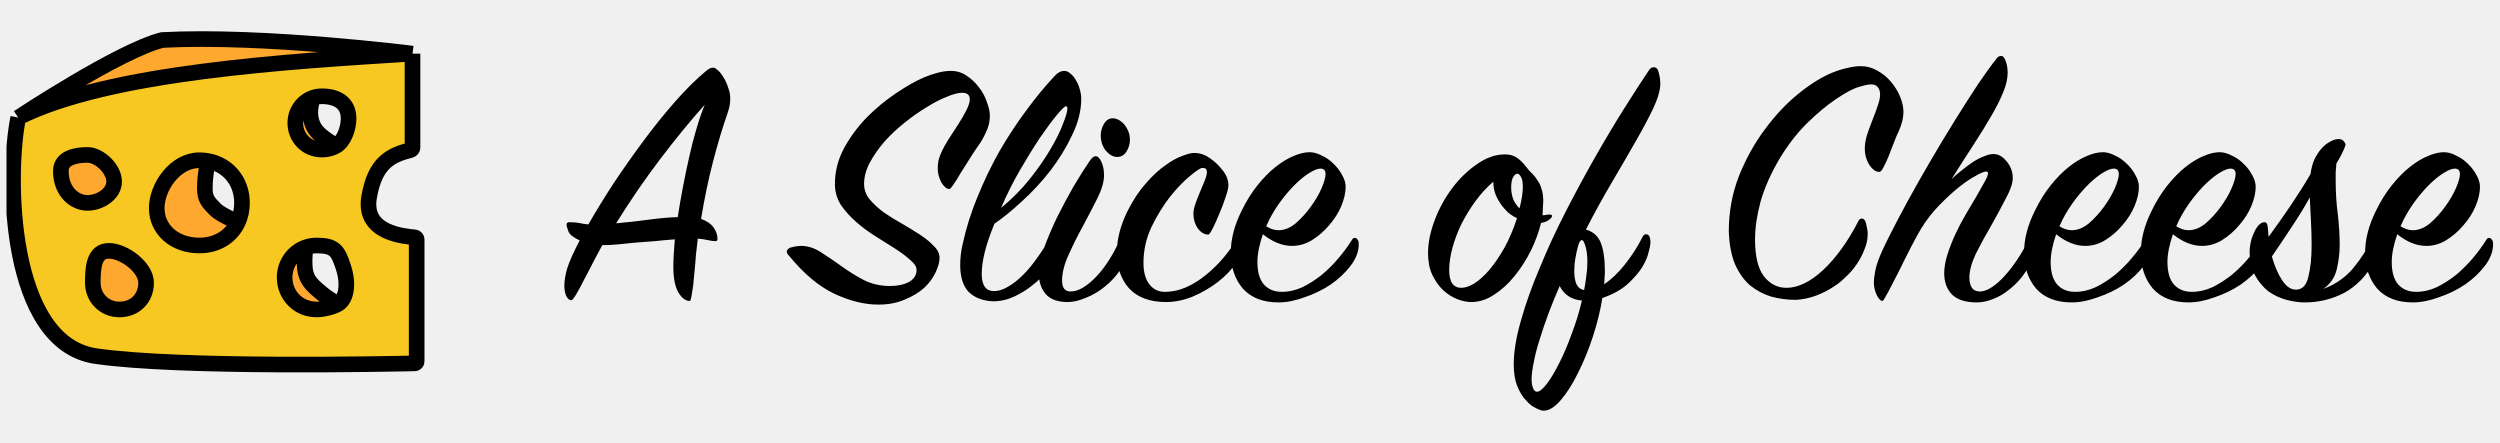
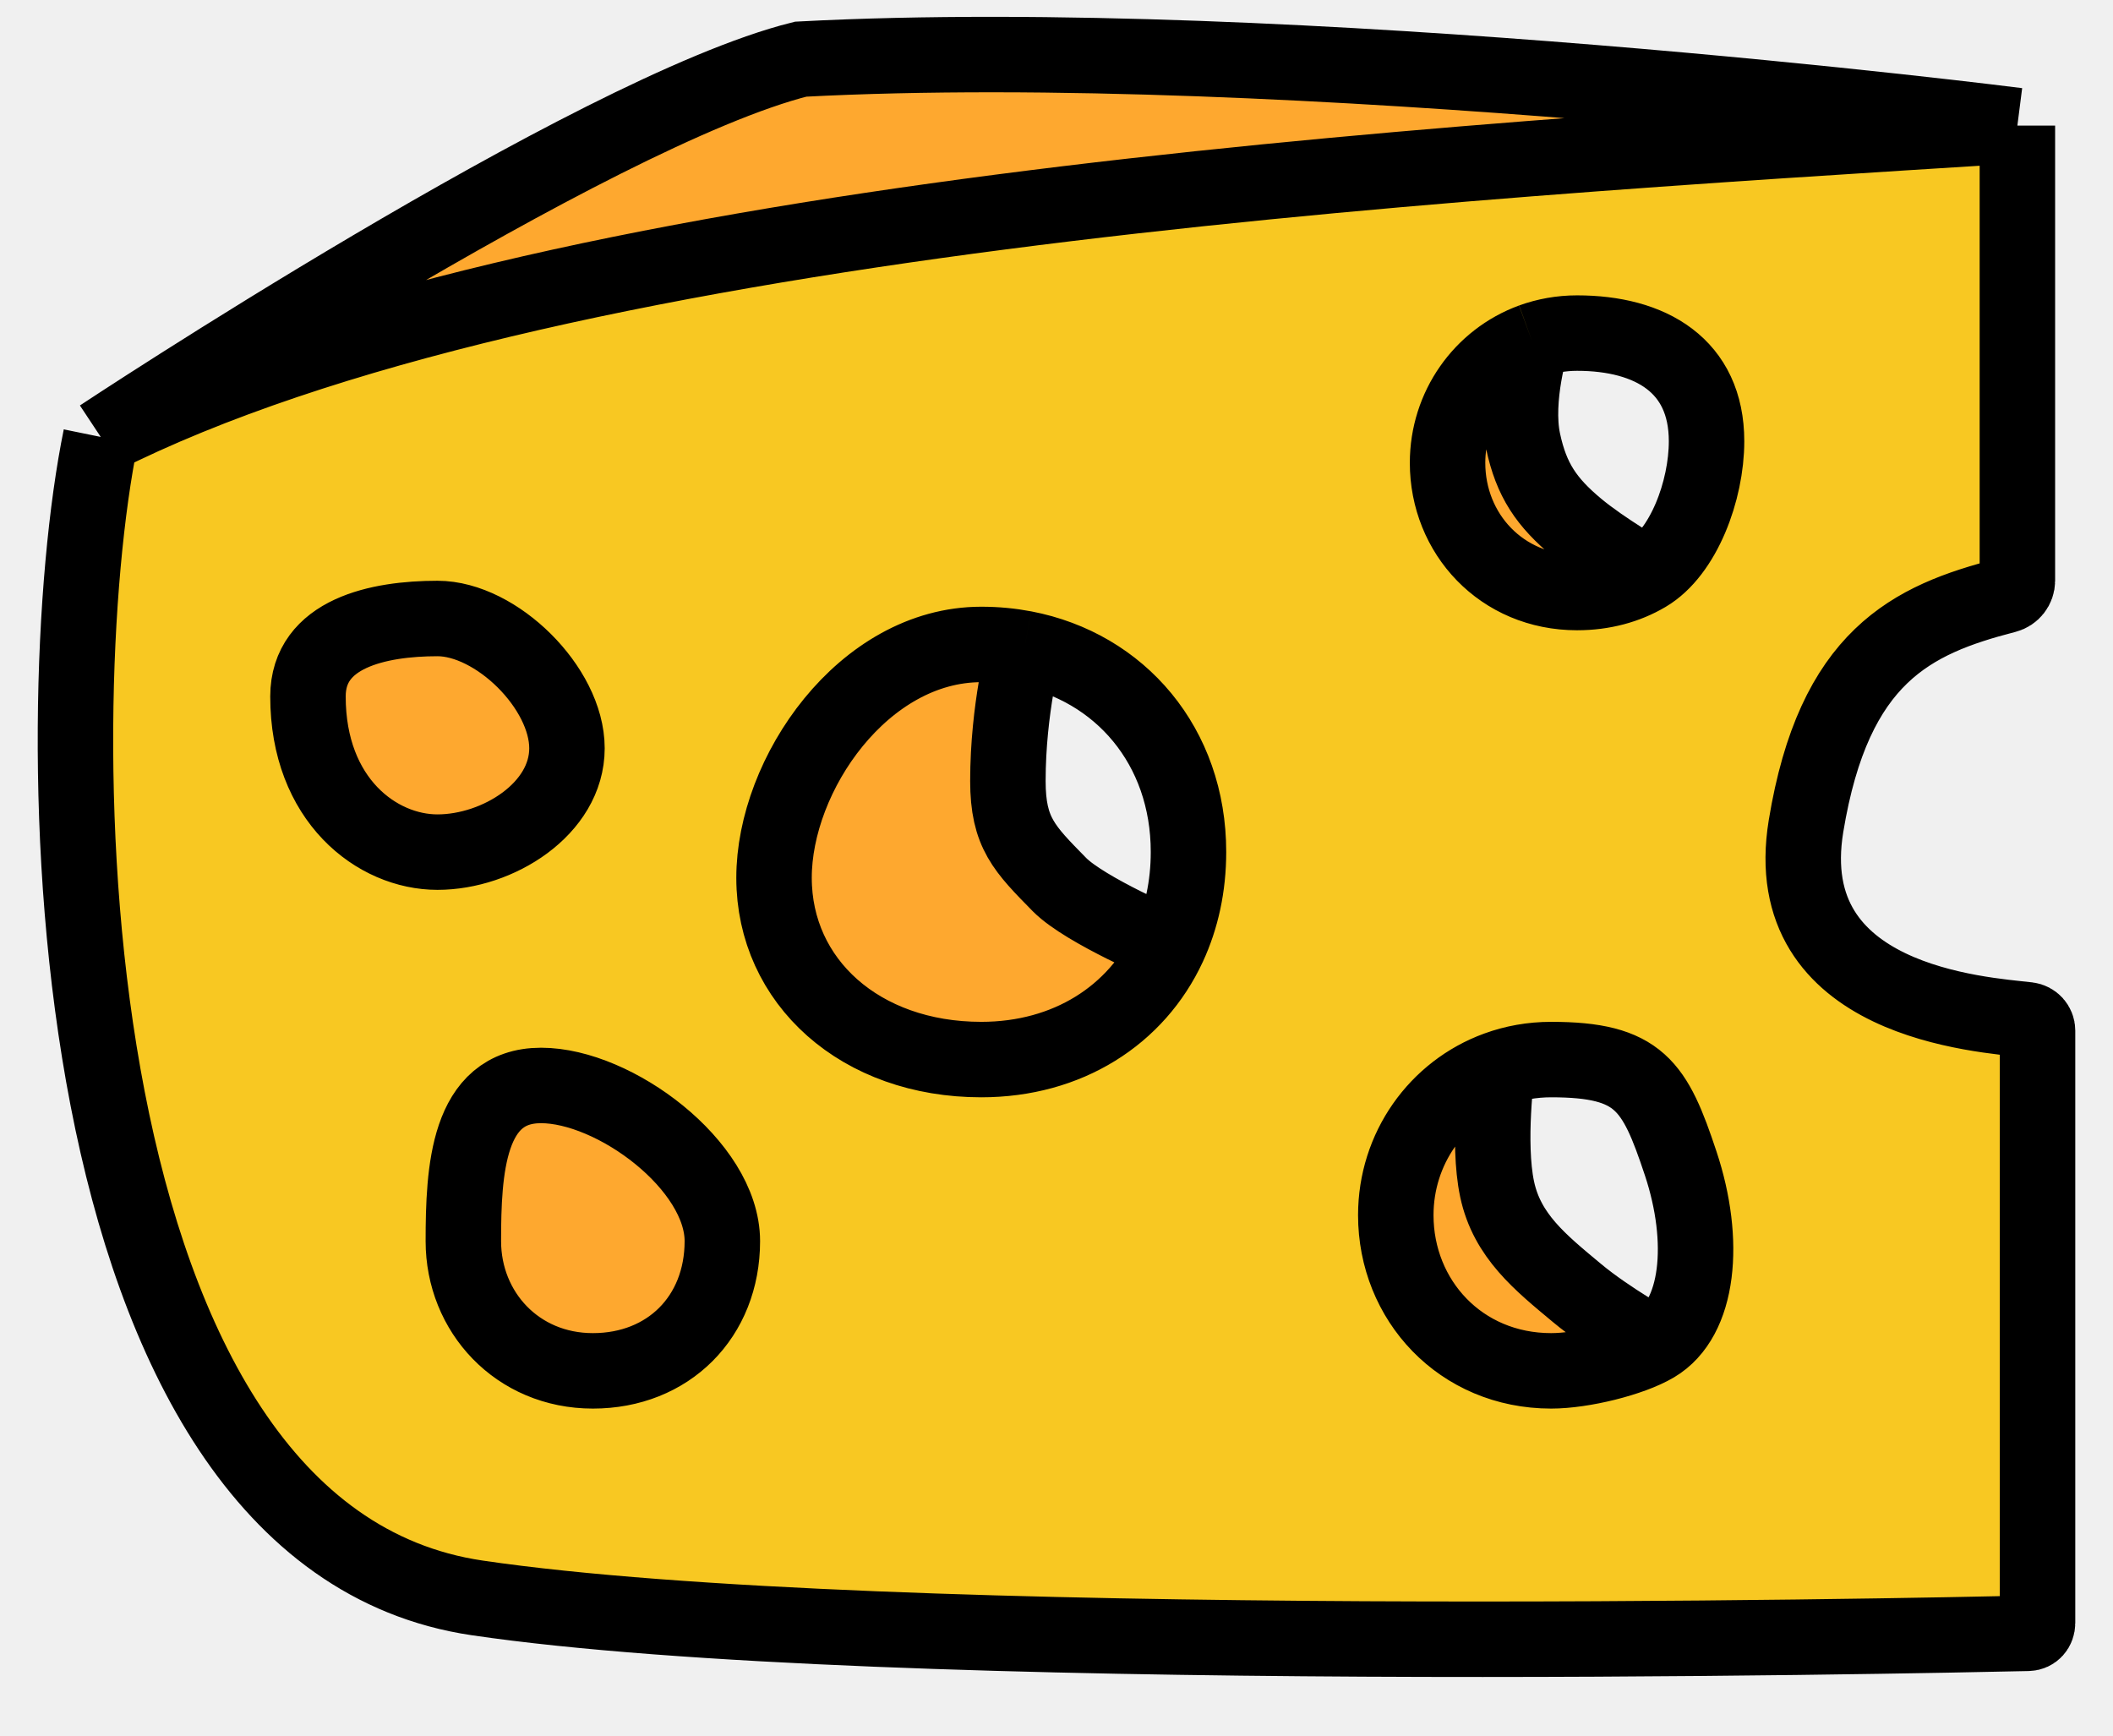
- <svg xmlns="http://www.w3.org/2000/svg" width="192" height="34" viewBox="0 0 192 34" fill="none">
-   <g clip-path="url(#clip0_27_93)">
-     <path d="M51.826 18.381C51.322 18.418 50.808 18.465 50.286 18.521C49.782 18.558 49.287 18.596 48.802 18.633C48.298 18.689 47.831 18.736 47.402 18.773C46.972 18.81 46.59 18.829 46.254 18.829C46.067 19.165 45.852 19.566 45.61 20.033C45.367 20.518 45.124 20.985 44.882 21.433C44.658 21.881 44.452 22.264 44.266 22.581C44.079 22.898 43.948 23.057 43.874 23.057C43.724 23.057 43.594 22.945 43.482 22.721C43.388 22.497 43.342 22.236 43.342 21.937C43.342 21.564 43.416 21.116 43.566 20.593C43.734 20.07 44.051 19.361 44.518 18.465C44.032 18.241 43.743 18.008 43.65 17.765C43.556 17.504 43.51 17.336 43.51 17.261C43.51 17.13 43.584 17.065 43.734 17.065C43.976 17.065 44.219 17.084 44.462 17.121C44.686 17.177 44.928 17.214 45.19 17.233C45.731 16.281 46.366 15.245 47.094 14.125C47.84 13.005 48.615 11.904 49.418 10.821C50.22 9.738 51.032 8.73 51.854 7.797C52.694 6.845 53.487 6.061 54.234 5.445C54.42 5.277 54.607 5.193 54.794 5.193C54.868 5.193 54.98 5.258 55.13 5.389C55.279 5.52 55.419 5.697 55.55 5.921C55.699 6.145 55.82 6.406 55.914 6.705C56.026 6.985 56.082 7.274 56.082 7.573C56.082 7.778 56.063 7.974 56.026 8.161C55.988 8.329 55.942 8.497 55.886 8.665C55.494 9.785 55.12 11.026 54.766 12.389C54.411 13.752 54.103 15.226 53.842 16.813C54.271 16.962 54.588 17.177 54.794 17.457C54.999 17.737 55.102 18.036 55.102 18.353C55.102 18.465 55.055 18.521 54.962 18.521C54.794 18.521 54.588 18.493 54.346 18.437C54.103 18.381 53.851 18.344 53.59 18.325C53.552 18.605 53.506 19.016 53.45 19.557C53.412 20.08 53.366 20.612 53.31 21.153C53.272 21.676 53.216 22.133 53.142 22.525C53.086 22.917 53.03 23.113 52.974 23.113C52.656 23.113 52.367 22.898 52.106 22.469C51.844 22.021 51.714 21.368 51.714 20.509C51.714 20.229 51.723 19.912 51.742 19.557C51.76 19.202 51.788 18.81 51.826 18.381ZM47.318 17.149C48.176 17.074 49.016 16.981 49.838 16.869C50.659 16.757 51.396 16.692 52.05 16.673C52.162 15.945 52.292 15.189 52.442 14.405C52.591 13.621 52.75 12.856 52.918 12.109C53.086 11.344 53.272 10.616 53.478 9.925C53.683 9.216 53.898 8.59 54.122 8.049C53.58 8.646 53.02 9.3 52.442 10.009C51.863 10.718 51.275 11.465 50.678 12.249C50.099 13.014 49.52 13.817 48.942 14.657C48.382 15.478 47.84 16.309 47.318 17.149ZM60.677 19.025C60.994 18.932 61.274 18.885 61.517 18.885C62.039 18.885 62.543 19.044 63.029 19.361C63.533 19.678 64.055 20.033 64.597 20.425C65.138 20.817 65.707 21.172 66.305 21.489C66.921 21.806 67.602 21.965 68.349 21.965C68.927 21.965 69.413 21.862 69.805 21.657C70.197 21.433 70.393 21.125 70.393 20.733C70.393 20.49 70.234 20.238 69.917 19.977C69.618 19.697 69.235 19.408 68.769 19.109C68.302 18.81 67.798 18.493 67.257 18.157C66.715 17.821 66.211 17.448 65.745 17.037C65.278 16.626 64.886 16.188 64.569 15.721C64.27 15.236 64.121 14.704 64.121 14.125C64.121 13.173 64.354 12.258 64.821 11.381C65.306 10.504 65.894 9.71 66.585 9.001C67.294 8.292 68.041 7.676 68.825 7.153C69.627 6.612 70.337 6.21 70.953 5.949C71.307 5.8 71.662 5.678 72.017 5.585C72.371 5.492 72.707 5.445 73.025 5.445C73.473 5.445 73.874 5.566 74.229 5.809C74.602 6.052 74.919 6.35 75.181 6.705C75.461 7.06 75.666 7.442 75.797 7.853C75.946 8.245 76.021 8.59 76.021 8.889C76.021 9.337 75.918 9.766 75.713 10.177C75.526 10.588 75.339 10.914 75.153 11.157C74.929 11.474 74.695 11.829 74.453 12.221C74.21 12.594 73.986 12.949 73.781 13.285C73.575 13.64 73.389 13.938 73.221 14.181C73.071 14.405 72.969 14.517 72.913 14.517C72.707 14.517 72.502 14.349 72.297 14.013C72.11 13.658 72.017 13.294 72.017 12.921C72.017 12.753 72.035 12.557 72.073 12.333C72.129 12.109 72.213 11.876 72.325 11.633C72.455 11.353 72.633 11.036 72.857 10.681C73.099 10.308 73.342 9.934 73.585 9.561C73.827 9.188 74.033 8.833 74.201 8.497C74.387 8.142 74.481 7.853 74.481 7.629C74.481 7.293 74.285 7.125 73.893 7.125C73.594 7.125 73.202 7.228 72.717 7.433C72.231 7.62 71.709 7.89 71.149 8.245C70.589 8.581 70.019 8.982 69.441 9.449C68.881 9.897 68.367 10.382 67.901 10.905C67.453 11.428 67.079 11.969 66.781 12.529C66.501 13.07 66.361 13.602 66.361 14.125C66.361 14.554 66.501 14.946 66.781 15.301C67.079 15.656 67.443 15.992 67.873 16.309C68.302 16.608 68.769 16.897 69.273 17.177C69.758 17.457 70.215 17.737 70.645 18.017C71.074 18.297 71.429 18.586 71.709 18.885C72.007 19.165 72.157 19.473 72.157 19.809C72.157 20.126 72.054 20.5 71.849 20.929C71.662 21.34 71.373 21.732 70.981 22.105C70.589 22.46 70.094 22.758 69.497 23.001C68.918 23.262 68.237 23.393 67.453 23.393C66.389 23.393 65.259 23.113 64.065 22.553C62.889 21.993 61.741 21.032 60.621 19.669C60.49 19.538 60.425 19.417 60.425 19.305C60.425 19.212 60.509 19.118 60.677 19.025ZM76.376 17.177C75.723 18.745 75.396 20.033 75.396 21.041C75.396 21.918 75.713 22.357 76.348 22.357C76.684 22.357 77.038 22.245 77.412 22.021C77.804 21.797 78.187 21.498 78.56 21.125C78.952 20.733 79.316 20.294 79.652 19.809C80.007 19.324 80.324 18.82 80.604 18.297C80.679 18.11 80.79 18.017 80.94 18.017C81.164 18.017 81.276 18.25 81.276 18.717C81.276 19.09 81.164 19.529 80.94 20.033C80.847 20.257 80.651 20.546 80.352 20.901C80.072 21.237 79.717 21.573 79.288 21.909C78.877 22.245 78.411 22.534 77.888 22.777C77.365 23.02 76.824 23.141 76.264 23.141C75.48 23.104 74.864 22.87 74.416 22.441C73.968 21.993 73.744 21.293 73.744 20.341C73.744 19.8 73.809 19.258 73.94 18.717C74.201 17.504 74.584 16.29 75.088 15.077C75.592 13.845 76.161 12.669 76.796 11.549C77.449 10.429 78.14 9.384 78.868 8.413C79.596 7.424 80.315 6.556 81.024 5.809C81.248 5.566 81.481 5.445 81.724 5.445C81.911 5.445 82.079 5.52 82.228 5.669C82.396 5.8 82.536 5.977 82.648 6.201C82.779 6.406 82.872 6.63 82.928 6.873C83.003 7.116 83.04 7.349 83.04 7.573C83.04 8.488 82.807 9.421 82.34 10.373C81.892 11.325 81.332 12.24 80.66 13.117C79.988 13.976 79.26 14.76 78.476 15.469C77.711 16.178 77.011 16.748 76.376 17.177ZM76.88 15.973C77.739 15.264 78.485 14.508 79.12 13.705C79.755 12.902 80.277 12.146 80.688 11.437C81.117 10.709 81.435 10.065 81.64 9.505C81.864 8.945 81.976 8.553 81.976 8.329C81.976 8.217 81.939 8.161 81.864 8.161C81.771 8.161 81.537 8.385 81.164 8.833C80.809 9.262 80.38 9.841 79.876 10.569C79.391 11.297 78.877 12.128 78.336 13.061C77.795 13.994 77.309 14.965 76.88 15.973ZM86.581 9.925C86.712 10.168 86.777 10.438 86.777 10.737C86.777 11.073 86.684 11.381 86.497 11.661C86.329 11.922 86.096 12.053 85.797 12.053C85.498 12.053 85.209 11.894 84.929 11.577C84.668 11.241 84.537 10.849 84.537 10.401C84.537 10.084 84.621 9.785 84.789 9.505C84.957 9.225 85.181 9.085 85.461 9.085C85.666 9.085 85.872 9.16 86.077 9.309C86.282 9.458 86.45 9.664 86.581 9.925ZM82.017 23.197C81.233 23.197 80.664 22.992 80.309 22.581C79.954 22.17 79.777 21.62 79.777 20.929C79.777 20.444 79.908 19.828 80.169 19.081C80.449 18.316 80.785 17.522 81.177 16.701C81.588 15.88 82.017 15.077 82.465 14.293C82.932 13.509 83.352 12.846 83.725 12.305C83.874 12.1 84.014 11.997 84.145 11.997C84.313 11.997 84.462 12.146 84.593 12.445C84.724 12.725 84.789 13.061 84.789 13.453C84.789 13.957 84.621 14.545 84.285 15.217C83.949 15.889 83.585 16.589 83.193 17.317C82.782 18.064 82.409 18.81 82.073 19.557C81.737 20.285 81.569 20.948 81.569 21.545C81.569 22.105 81.784 22.385 82.213 22.385C82.53 22.385 82.857 22.282 83.193 22.077C83.548 21.853 83.884 21.573 84.201 21.237C84.537 20.882 84.854 20.472 85.153 20.005C85.452 19.538 85.713 19.053 85.937 18.549C85.993 18.437 86.068 18.381 86.161 18.381C86.273 18.381 86.357 18.465 86.413 18.633C86.488 18.801 86.525 18.96 86.525 19.109C86.525 19.669 86.366 20.201 86.049 20.705C85.732 21.19 85.34 21.62 84.873 21.993C84.425 22.366 83.94 22.656 83.417 22.861C82.894 23.085 82.428 23.197 82.017 23.197ZM92.634 11.969C93.119 12.249 93.52 12.594 93.838 13.005C94.174 13.397 94.342 13.808 94.342 14.237C94.342 14.424 94.267 14.732 94.118 15.161C93.987 15.572 93.829 15.992 93.642 16.421C93.474 16.832 93.306 17.205 93.138 17.541C92.97 17.858 92.858 18.017 92.802 18.017C92.503 18.017 92.233 17.858 91.99 17.541C91.766 17.205 91.654 16.832 91.654 16.421C91.654 16.178 91.71 15.908 91.822 15.609C91.934 15.292 92.055 14.984 92.186 14.685C92.298 14.405 92.41 14.134 92.522 13.873C92.634 13.593 92.69 13.369 92.69 13.201C92.69 12.996 92.578 12.893 92.354 12.893C92.204 12.893 91.887 13.098 91.402 13.509C90.916 13.901 90.403 14.433 89.862 15.105C89.339 15.777 88.863 16.552 88.434 17.429C88.023 18.306 87.818 19.23 87.818 20.201C87.818 20.892 87.967 21.433 88.266 21.825C88.564 22.217 88.957 22.413 89.442 22.413C90.02 22.413 90.581 22.292 91.122 22.049C91.663 21.806 92.167 21.489 92.634 21.097C93.119 20.705 93.558 20.276 93.95 19.809C94.342 19.342 94.678 18.885 94.958 18.437C95.014 18.306 95.107 18.241 95.238 18.241C95.275 18.241 95.322 18.278 95.378 18.353C95.453 18.409 95.49 18.512 95.49 18.661C95.49 19.146 95.303 19.66 94.93 20.201C94.575 20.724 94.109 21.209 93.53 21.657C92.951 22.105 92.307 22.478 91.598 22.777C90.907 23.057 90.226 23.197 89.554 23.197C88.322 23.197 87.379 22.852 86.726 22.161C86.091 21.452 85.774 20.537 85.774 19.417C85.774 18.372 86.054 17.289 86.614 16.169C87.043 15.329 87.51 14.629 88.014 14.069C88.518 13.49 89.013 13.033 89.498 12.697C89.983 12.342 90.422 12.1 90.814 11.969C91.206 11.82 91.504 11.745 91.71 11.745C92.027 11.745 92.335 11.82 92.634 11.969ZM96.989 17.989C96.709 18.81 96.569 19.52 96.569 20.117C96.569 20.901 96.737 21.48 97.073 21.853C97.409 22.226 97.867 22.413 98.445 22.413C98.987 22.413 99.519 22.292 100.041 22.049C100.564 21.788 101.058 21.47 101.525 21.097C101.992 20.705 102.421 20.276 102.813 19.809C103.205 19.342 103.541 18.885 103.821 18.437C103.877 18.325 103.952 18.269 104.045 18.269C104.12 18.269 104.185 18.306 104.241 18.381C104.316 18.456 104.353 18.577 104.353 18.745C104.353 19.305 104.148 19.856 103.737 20.397C103.326 20.938 102.813 21.424 102.197 21.853C101.581 22.264 100.909 22.59 100.181 22.833C99.472 23.094 98.809 23.225 98.193 23.225C96.999 23.225 96.084 22.87 95.449 22.161C94.833 21.433 94.525 20.509 94.525 19.389C94.525 18.362 94.805 17.289 95.365 16.169C95.72 15.441 96.121 14.797 96.569 14.237C97.017 13.677 97.475 13.21 97.941 12.837C98.408 12.464 98.865 12.184 99.313 11.997C99.78 11.792 100.2 11.689 100.573 11.689C100.872 11.689 101.18 11.773 101.497 11.941C101.833 12.09 102.132 12.296 102.393 12.557C102.673 12.818 102.897 13.108 103.065 13.425C103.252 13.742 103.345 14.05 103.345 14.349C103.345 14.797 103.233 15.292 103.009 15.833C102.785 16.356 102.477 16.841 102.085 17.289C101.712 17.737 101.273 18.12 100.769 18.437C100.284 18.736 99.77 18.885 99.229 18.885C98.483 18.885 97.736 18.586 96.989 17.989ZM97.241 17.373C97.558 17.578 97.876 17.681 98.193 17.681C98.641 17.681 99.08 17.504 99.509 17.149C99.939 16.776 100.321 16.356 100.657 15.889C101.012 15.404 101.292 14.928 101.497 14.461C101.702 13.976 101.805 13.612 101.805 13.369C101.805 13.089 101.674 12.949 101.413 12.949C101.208 12.949 100.937 13.052 100.601 13.257C100.284 13.444 99.939 13.714 99.565 14.069C99.21 14.405 98.847 14.816 98.473 15.301C98.1 15.786 97.764 16.318 97.465 16.897L97.353 17.149L97.241 17.373ZM119.11 16.757C118.905 16.962 118.653 17.084 118.354 17.121C118.186 17.812 117.925 18.521 117.57 19.249C117.216 19.958 116.796 20.612 116.31 21.209C115.844 21.788 115.321 22.264 114.742 22.637C114.182 23.01 113.594 23.197 112.978 23.197C112.661 23.197 112.306 23.122 111.914 22.973C111.541 22.824 111.186 22.6 110.85 22.301C110.514 21.984 110.234 21.592 110.01 21.125C109.786 20.658 109.674 20.098 109.674 19.445C109.674 18.661 109.842 17.821 110.178 16.925C110.514 16.029 110.962 15.208 111.522 14.461C112.082 13.714 112.717 13.098 113.426 12.613C114.136 12.109 114.854 11.857 115.582 11.857C115.918 11.857 116.208 11.932 116.45 12.081C116.693 12.23 116.945 12.473 117.206 12.809C117.356 13.014 117.514 13.192 117.682 13.341C117.832 13.49 117.962 13.658 118.074 13.845C118.205 14.013 118.308 14.228 118.382 14.489C118.476 14.732 118.522 15.049 118.522 15.441L118.466 16.533C118.56 16.533 118.653 16.524 118.746 16.505C118.821 16.486 118.914 16.477 119.026 16.477C119.138 16.477 119.194 16.514 119.194 16.589C119.194 16.645 119.166 16.701 119.11 16.757ZM116.702 16.001C116.87 15.329 116.954 14.778 116.954 14.349C116.954 13.994 116.908 13.742 116.814 13.593C116.721 13.425 116.628 13.341 116.534 13.341C116.422 13.341 116.31 13.434 116.198 13.621C116.105 13.808 116.058 14.069 116.058 14.405C116.058 14.722 116.114 15.03 116.226 15.329C116.357 15.609 116.516 15.833 116.702 16.001ZM116.506 16.757C116.338 16.682 116.152 16.57 115.946 16.421C115.741 16.253 115.545 16.048 115.358 15.805C115.172 15.562 115.013 15.292 114.882 14.993C114.752 14.676 114.686 14.33 114.686 13.957C114.201 14.368 113.753 14.853 113.342 15.413C112.932 15.973 112.568 16.561 112.25 17.177C111.952 17.793 111.718 18.409 111.55 19.025C111.382 19.641 111.298 20.21 111.298 20.733C111.298 21.648 111.606 22.105 112.222 22.105C112.521 22.105 112.857 21.993 113.23 21.769C113.604 21.526 113.986 21.181 114.378 20.733C114.77 20.266 115.153 19.706 115.526 19.053C115.9 18.381 116.226 17.616 116.506 16.757ZM121.799 17.625C122.359 17.793 122.742 18.138 122.947 18.661C123.152 19.184 123.255 19.921 123.255 20.873C123.255 21.022 123.246 21.181 123.227 21.349C123.227 21.498 123.218 21.657 123.199 21.825C123.74 21.47 124.263 20.976 124.767 20.341C125.29 19.688 125.738 18.997 126.111 18.269C126.186 18.082 126.288 17.989 126.419 17.989C126.643 17.989 126.755 18.213 126.755 18.661C126.755 18.773 126.708 19.006 126.615 19.361C126.54 19.716 126.372 20.108 126.111 20.537C125.85 20.948 125.476 21.377 124.991 21.825C124.506 22.254 123.862 22.609 123.059 22.889C122.91 23.841 122.667 24.83 122.331 25.857C121.995 26.884 121.612 27.817 121.183 28.657C120.772 29.497 120.334 30.188 119.867 30.729C119.4 31.27 118.962 31.541 118.551 31.541C118.402 31.541 118.206 31.476 117.963 31.345C117.702 31.233 117.45 31.037 117.207 30.757C116.946 30.496 116.722 30.132 116.535 29.665C116.348 29.217 116.255 28.657 116.255 27.985C116.255 27.014 116.442 25.885 116.815 24.597C117.17 23.328 117.646 21.993 118.243 20.593C118.822 19.174 119.484 17.737 120.231 16.281C120.978 14.825 121.734 13.425 122.499 12.081C123.264 10.737 124.011 9.486 124.739 8.329C125.467 7.172 126.102 6.192 126.643 5.389C126.736 5.24 126.858 5.165 127.007 5.165C127.212 5.165 127.343 5.314 127.399 5.613C127.474 5.893 127.511 6.164 127.511 6.425C127.511 6.91 127.334 7.536 126.979 8.301C126.624 9.048 126.167 9.906 125.607 10.877C125.066 11.829 124.459 12.874 123.787 14.013C123.115 15.152 122.452 16.356 121.799 17.625ZM121.659 22.273C121.734 21.918 121.79 21.564 121.827 21.209C121.883 20.836 121.911 20.472 121.911 20.117C121.911 19.65 121.864 19.258 121.771 18.941C121.678 18.605 121.584 18.437 121.491 18.437C121.398 18.437 121.314 18.54 121.239 18.745C121.183 18.932 121.127 19.156 121.071 19.417C121.015 19.678 120.968 19.949 120.931 20.229C120.912 20.49 120.903 20.686 120.903 20.817C120.903 21.228 120.959 21.564 121.071 21.825C121.202 22.086 121.398 22.236 121.659 22.273ZM119.783 21.965C119.466 22.693 119.176 23.402 118.915 24.093C118.654 24.802 118.43 25.465 118.243 26.081C118.038 26.716 117.888 27.294 117.795 27.817C117.683 28.34 117.627 28.778 117.627 29.133C117.627 29.394 117.664 29.618 117.739 29.805C117.814 29.992 117.916 30.085 118.047 30.085C118.234 30.085 118.486 29.88 118.803 29.469C119.102 29.077 119.419 28.545 119.755 27.873C120.091 27.22 120.408 26.473 120.707 25.633C121.024 24.812 121.286 23.962 121.491 23.085C120.688 23.01 120.119 22.637 119.783 21.965ZM142.711 17.009C142.767 16.86 142.86 16.785 142.991 16.785C143.159 16.785 143.271 16.934 143.327 17.233C143.401 17.513 143.439 17.756 143.439 17.961C143.439 18.372 143.355 18.773 143.187 19.165C143.037 19.557 142.841 19.93 142.599 20.285C142.375 20.621 142.113 20.929 141.815 21.209C141.535 21.489 141.273 21.713 141.031 21.881C140.004 22.59 138.968 22.973 137.923 23.029C137.269 23.029 136.635 22.945 136.019 22.777C135.421 22.59 134.88 22.301 134.395 21.909C133.928 21.498 133.545 20.957 133.247 20.285C132.967 19.613 132.808 18.773 132.771 17.765C132.771 16.272 133.032 14.853 133.555 13.509C134.096 12.165 134.768 10.961 135.571 9.897C136.373 8.814 137.241 7.9 138.175 7.153C139.108 6.406 139.976 5.874 140.779 5.557C141.152 5.408 141.516 5.296 141.871 5.221C142.244 5.128 142.589 5.081 142.907 5.081C143.355 5.081 143.775 5.193 144.167 5.417C144.577 5.641 144.932 5.93 145.231 6.285C145.529 6.64 145.763 7.022 145.931 7.433C146.099 7.844 146.183 8.226 146.183 8.581C146.183 9.066 146.052 9.589 145.791 10.149C145.679 10.373 145.557 10.662 145.427 11.017C145.296 11.372 145.165 11.708 145.035 12.025C144.904 12.342 144.773 12.622 144.643 12.865C144.531 13.089 144.428 13.201 144.335 13.201C144.055 13.201 143.793 13.014 143.551 12.641C143.327 12.268 143.215 11.866 143.215 11.437C143.215 11.101 143.271 10.746 143.383 10.373C143.513 9.981 143.653 9.598 143.803 9.225C143.952 8.852 144.083 8.497 144.195 8.161C144.325 7.806 144.391 7.498 144.391 7.237C144.391 7.032 144.335 6.854 144.223 6.705C144.129 6.556 143.952 6.481 143.691 6.481C143.504 6.481 143.196 6.546 142.767 6.677C142.356 6.789 141.787 7.088 141.059 7.573C140.331 8.058 139.565 8.693 138.763 9.477C137.979 10.261 137.269 11.185 136.635 12.249C135.981 13.369 135.505 14.452 135.207 15.497C134.927 16.542 134.787 17.504 134.787 18.381C134.787 19.669 135.011 20.612 135.459 21.209C135.925 21.806 136.504 22.105 137.195 22.105C138.091 22.105 139.033 21.648 140.023 20.733C141.012 19.8 141.908 18.558 142.711 17.009ZM155.952 20.229C155.747 20.621 155.495 21.004 155.196 21.377C154.898 21.732 154.562 22.049 154.188 22.329C153.834 22.609 153.451 22.824 153.04 22.973C152.63 23.141 152.219 23.225 151.808 23.225C150.968 23.225 150.343 23.029 149.932 22.637C149.522 22.226 149.316 21.676 149.316 20.985C149.316 20.537 149.4 20.052 149.568 19.529C149.736 19.006 149.942 18.484 150.184 17.961C150.427 17.438 150.698 16.925 150.996 16.421C151.295 15.917 151.566 15.46 151.808 15.049C152.051 14.62 152.256 14.256 152.424 13.957C152.592 13.658 152.676 13.444 152.676 13.313C152.676 13.22 152.63 13.173 152.536 13.173C152.387 13.173 152.116 13.285 151.724 13.509C151.332 13.714 150.894 14.013 150.408 14.405C149.923 14.797 149.419 15.264 148.896 15.805C148.392 16.328 147.944 16.906 147.552 17.541C147.347 17.877 147.086 18.353 146.768 18.969C146.451 19.585 146.143 20.201 145.844 20.817C145.527 21.433 145.247 21.974 145.004 22.441C144.762 22.889 144.622 23.113 144.584 23.113C144.435 23.113 144.286 22.964 144.136 22.665C143.987 22.348 143.912 22.021 143.912 21.685C143.912 21.48 143.94 21.237 143.996 20.957C144.034 20.677 144.118 20.36 144.248 20.005C144.416 19.538 144.706 18.904 145.116 18.101C145.527 17.28 146.003 16.374 146.544 15.385C147.086 14.396 147.674 13.36 148.308 12.277C148.943 11.194 149.568 10.158 150.184 9.169C150.8 8.18 151.379 7.274 151.92 6.453C152.48 5.632 152.947 4.988 153.32 4.521C153.414 4.372 153.535 4.297 153.684 4.297C153.834 4.297 153.955 4.437 154.048 4.717C154.142 4.978 154.188 5.268 154.188 5.585C154.188 6.033 154.076 6.528 153.852 7.069C153.647 7.592 153.348 8.189 152.956 8.861C152.583 9.514 152.135 10.242 151.612 11.045C151.09 11.848 150.511 12.753 149.876 13.761C150.119 13.518 150.39 13.285 150.688 13.061C150.987 12.818 151.276 12.604 151.556 12.417C151.855 12.23 152.135 12.09 152.396 11.997C152.658 11.885 152.891 11.829 153.096 11.829C153.47 11.829 153.806 12.016 154.104 12.389C154.422 12.762 154.58 13.192 154.58 13.677C154.58 14.069 154.403 14.592 154.048 15.245C153.712 15.898 153.339 16.589 152.928 17.317C152.499 18.045 152.107 18.764 151.752 19.473C151.416 20.182 151.248 20.798 151.248 21.321C151.248 21.638 151.314 21.9 151.444 22.105C151.575 22.292 151.78 22.385 152.06 22.385C152.34 22.385 152.648 22.273 152.984 22.049C153.32 21.825 153.647 21.536 153.964 21.181C154.3 20.808 154.618 20.397 154.916 19.949C155.234 19.482 155.504 19.006 155.728 18.521C155.784 18.39 155.868 18.325 155.98 18.325C156.204 18.325 156.316 18.53 156.316 18.941C156.316 19.296 156.195 19.725 155.952 20.229ZM157.911 17.989C157.631 18.81 157.491 19.52 157.491 20.117C157.491 20.901 157.659 21.48 157.995 21.853C158.331 22.226 158.788 22.413 159.367 22.413C159.908 22.413 160.44 22.292 160.963 22.049C161.486 21.788 161.98 21.47 162.447 21.097C162.914 20.705 163.343 20.276 163.735 19.809C164.127 19.342 164.463 18.885 164.743 18.437C164.799 18.325 164.874 18.269 164.967 18.269C165.042 18.269 165.107 18.306 165.163 18.381C165.238 18.456 165.275 18.577 165.275 18.745C165.275 19.305 165.07 19.856 164.659 20.397C164.248 20.938 163.735 21.424 163.119 21.853C162.503 22.264 161.831 22.59 161.103 22.833C160.394 23.094 159.731 23.225 159.115 23.225C157.92 23.225 157.006 22.87 156.371 22.161C155.755 21.433 155.447 20.509 155.447 19.389C155.447 18.362 155.727 17.289 156.287 16.169C156.642 15.441 157.043 14.797 157.491 14.237C157.939 13.677 158.396 13.21 158.863 12.837C159.33 12.464 159.787 12.184 160.235 11.997C160.702 11.792 161.122 11.689 161.495 11.689C161.794 11.689 162.102 11.773 162.419 11.941C162.755 12.09 163.054 12.296 163.315 12.557C163.595 12.818 163.819 13.108 163.987 13.425C164.174 13.742 164.267 14.05 164.267 14.349C164.267 14.797 164.155 15.292 163.931 15.833C163.707 16.356 163.399 16.841 163.007 17.289C162.634 17.737 162.195 18.12 161.691 18.437C161.206 18.736 160.692 18.885 160.151 18.885C159.404 18.885 158.658 18.586 157.911 17.989ZM158.163 17.373C158.48 17.578 158.798 17.681 159.115 17.681C159.563 17.681 160.002 17.504 160.431 17.149C160.86 16.776 161.243 16.356 161.579 15.889C161.934 15.404 162.214 14.928 162.419 14.461C162.624 13.976 162.727 13.612 162.727 13.369C162.727 13.089 162.596 12.949 162.335 12.949C162.13 12.949 161.859 13.052 161.523 13.257C161.206 13.444 160.86 13.714 160.487 14.069C160.132 14.405 159.768 14.816 159.395 15.301C159.022 15.786 158.686 16.318 158.387 16.897L158.275 17.149L158.163 17.373ZM166.88 17.989C166.6 18.81 166.46 19.52 166.46 20.117C166.46 20.901 166.628 21.48 166.964 21.853C167.3 22.226 167.757 22.413 168.336 22.413C168.877 22.413 169.409 22.292 169.932 22.049C170.454 21.788 170.949 21.47 171.416 21.097C171.882 20.705 172.312 20.276 172.704 19.809C173.096 19.342 173.432 18.885 173.712 18.437C173.768 18.325 173.842 18.269 173.936 18.269C174.01 18.269 174.076 18.306 174.132 18.381C174.206 18.456 174.244 18.577 174.244 18.745C174.244 19.305 174.038 19.856 173.628 20.397C173.217 20.938 172.704 21.424 172.088 21.853C171.472 22.264 170.8 22.59 170.072 22.833C169.362 23.094 168.7 23.225 168.084 23.225C166.889 23.225 165.974 22.87 165.34 22.161C164.724 21.433 164.416 20.509 164.416 19.389C164.416 18.362 164.696 17.289 165.256 16.169C165.61 15.441 166.012 14.797 166.46 14.237C166.908 13.677 167.365 13.21 167.832 12.837C168.298 12.464 168.756 12.184 169.204 11.997C169.67 11.792 170.09 11.689 170.464 11.689C170.762 11.689 171.07 11.773 171.388 11.941C171.724 12.09 172.022 12.296 172.284 12.557C172.564 12.818 172.788 13.108 172.956 13.425C173.142 13.742 173.236 14.05 173.236 14.349C173.236 14.797 173.124 15.292 172.9 15.833C172.676 16.356 172.368 16.841 171.976 17.289C171.602 17.737 171.164 18.12 170.66 18.437C170.174 18.736 169.661 18.885 169.12 18.885C168.373 18.885 167.626 18.586 166.88 17.989ZM167.132 17.373C167.449 17.578 167.766 17.681 168.084 17.681C168.532 17.681 168.97 17.504 169.4 17.149C169.829 16.776 170.212 16.356 170.548 15.889C170.902 15.404 171.182 14.928 171.388 14.461C171.593 13.976 171.696 13.612 171.696 13.369C171.696 13.089 171.565 12.949 171.304 12.949C171.098 12.949 170.828 13.052 170.492 13.257C170.174 13.444 169.829 13.714 169.456 14.069C169.101 14.405 168.737 14.816 168.364 15.301C167.99 15.786 167.654 16.318 167.356 16.897L167.244 17.149L167.132 17.373ZM174.228 18.185C174.806 17.401 175.385 16.58 175.964 15.721C176.542 14.862 177.037 14.078 177.448 13.369C177.504 12.94 177.606 12.557 177.756 12.221C177.924 11.885 178.11 11.605 178.316 11.381C178.521 11.157 178.736 10.989 178.96 10.877C179.184 10.746 179.398 10.681 179.604 10.681C179.79 10.681 179.921 10.737 179.996 10.849C180.089 10.942 180.136 11.036 180.136 11.129C180.08 11.334 179.949 11.633 179.744 12.025L179.436 12.557C179.417 12.781 179.398 13.005 179.38 13.229C179.38 13.434 179.38 13.64 179.38 13.845C179.38 14.797 179.436 15.674 179.548 16.477C179.641 17.298 179.688 18.082 179.688 18.829C179.688 19.426 179.613 20.042 179.464 20.677C179.314 21.312 178.969 21.816 178.428 22.189C179.38 21.834 180.154 21.293 180.752 20.565C181.349 19.837 181.825 19.081 182.18 18.297C182.236 18.166 182.32 18.101 182.432 18.101C182.656 18.101 182.768 18.288 182.768 18.661C182.768 18.829 182.73 19.044 182.656 19.305C182.6 19.566 182.488 19.846 182.32 20.145C181.722 21.209 180.957 21.993 180.024 22.497C179.09 22.982 178.082 23.225 177 23.225C176.57 23.225 176.104 23.16 175.6 23.029C175.114 22.898 174.657 22.684 174.228 22.385C173.817 22.068 173.472 21.657 173.192 21.153C172.912 20.649 172.772 20.033 172.772 19.305C172.772 19.1 172.8 18.866 172.856 18.605C172.912 18.344 172.996 18.101 173.108 17.877C173.201 17.653 173.313 17.466 173.444 17.317C173.593 17.149 173.752 17.065 173.92 17.065C174.069 17.065 174.153 17.214 174.172 17.513L174.228 18.185ZM177.392 15.161C176.981 15.908 176.524 16.654 176.02 17.401C175.534 18.148 175.021 18.913 174.48 19.697C174.685 20.425 174.946 21.032 175.264 21.517C175.581 22.002 175.936 22.245 176.328 22.245C176.813 22.245 177.13 21.918 177.28 21.265C177.448 20.612 177.532 19.8 177.532 18.829C177.532 18.176 177.513 17.522 177.476 16.869C177.438 16.216 177.41 15.646 177.392 15.161ZM184.106 17.989C183.826 18.81 183.686 19.52 183.686 20.117C183.686 20.901 183.854 21.48 184.19 21.853C184.526 22.226 184.984 22.413 185.562 22.413C186.104 22.413 186.636 22.292 187.158 22.049C187.681 21.788 188.176 21.47 188.642 21.097C189.109 20.705 189.538 20.276 189.93 19.809C190.322 19.342 190.658 18.885 190.938 18.437C190.994 18.325 191.069 18.269 191.162 18.269C191.237 18.269 191.302 18.306 191.358 18.381C191.433 18.456 191.47 18.577 191.47 18.745C191.47 19.305 191.265 19.856 190.854 20.397C190.444 20.938 189.93 21.424 189.314 21.853C188.698 22.264 188.026 22.59 187.298 22.833C186.589 23.094 185.926 23.225 185.31 23.225C184.116 23.225 183.201 22.87 182.566 22.161C181.95 21.433 181.642 20.509 181.642 19.389C181.642 18.362 181.922 17.289 182.482 16.169C182.837 15.441 183.238 14.797 183.686 14.237C184.134 13.677 184.592 13.21 185.058 12.837C185.525 12.464 185.982 12.184 186.43 11.997C186.897 11.792 187.317 11.689 187.69 11.689C187.989 11.689 188.297 11.773 188.614 11.941C188.95 12.09 189.249 12.296 189.51 12.557C189.79 12.818 190.014 13.108 190.182 13.425C190.369 13.742 190.462 14.05 190.462 14.349C190.462 14.797 190.35 15.292 190.126 15.833C189.902 16.356 189.594 16.841 189.202 17.289C188.829 17.737 188.39 18.12 187.886 18.437C187.401 18.736 186.888 18.885 186.346 18.885C185.6 18.885 184.853 18.586 184.106 17.989ZM184.358 17.373C184.676 17.578 184.993 17.681 185.31 17.681C185.758 17.681 186.197 17.504 186.626 17.149C187.056 16.776 187.438 16.356 187.774 15.889C188.129 15.404 188.409 14.928 188.614 14.461C188.82 13.976 188.922 13.612 188.922 13.369C188.922 13.089 188.792 12.949 188.53 12.949C188.325 12.949 188.054 13.052 187.718 13.257C187.401 13.444 187.056 13.714 186.682 14.069C186.328 14.405 185.964 14.816 185.59 15.301C185.217 15.786 184.881 16.318 184.582 16.897L184.47 17.149L184.358 17.373Z" fill="black" />
-     <path fill-rule="evenodd" clip-rule="evenodd" d="M1.4 9.032C0.497 13.438 0.609 26.357 7.349 27.347C13.765 28.29 30.114 27.946 31.85 27.906C31.939 27.904 32 27.832 32 27.743V18.398C32 18.311 31.934 18.239 31.849 18.229C31.131 18.144 27.884 17.96 28.343 15.172C28.786 12.475 30.026 11.908 31.529 11.525C31.618 11.503 31.681 11.422 31.681 11.33V4.12C22.279 4.71 8.356 5.528 1.4 9.032ZM4.673 13.126C4.673 12.129 5.79 11.897 6.719 11.897C7.648 11.897 8.765 12.99 8.765 13.945C8.765 14.9 7.674 15.582 6.719 15.582C5.764 15.582 4.673 14.762 4.673 13.126ZM7.128 21.719C7.128 20.602 7.195 19.264 8.356 19.264C9.517 19.264 11.22 20.526 11.22 21.719C11.22 22.913 10.368 23.766 9.174 23.766C7.981 23.766 7.128 22.837 7.128 21.719ZM24.725 11.487C23.531 11.487 22.679 10.558 22.679 9.441C22.679 8.566 23.221 7.807 24.013 7.518C24.233 7.438 24.472 7.394 24.725 7.394C25.886 7.394 26.771 7.906 26.771 9.1C26.771 9.88 26.407 10.856 25.821 11.202C25.51 11.385 25.138 11.487 24.725 11.487ZM24.316 23.766C22.883 23.766 21.86 22.651 21.86 21.31C21.86 20.261 22.511 19.35 23.462 19.003C23.726 18.907 24.013 18.854 24.316 18.854C25.709 18.854 25.952 19.264 26.362 20.492C26.771 21.719 26.655 22.941 25.952 23.357C25.58 23.576 24.811 23.766 24.316 23.766ZM12.037 15.989C12.036 14.352 13.453 12.306 15.311 12.306C15.546 12.306 15.773 12.328 15.991 12.369C17.504 12.659 18.585 13.911 18.585 15.58C18.585 16.124 18.474 16.624 18.272 17.061C17.764 18.157 16.677 18.854 15.311 18.854C13.401 18.854 12.039 17.627 12.037 15.989Z" fill="#F8C822" />
-     <path d="M21.86 21.31C21.86 22.651 22.883 23.766 24.316 23.766C24.811 23.766 25.58 23.576 25.952 23.357C25.952 23.357 25.224 22.954 24.725 22.538C24.145 22.056 23.619 21.638 23.462 20.901C23.304 20.164 23.462 19.003 23.462 19.003C22.511 19.35 21.86 20.261 21.86 21.31Z" fill="#F8C822" />
-     <path d="M21.86 21.31C21.86 22.651 22.883 23.766 24.316 23.766C24.811 23.766 25.58 23.576 25.952 23.357C25.952 23.357 25.224 22.954 24.725 22.538C24.145 22.056 23.619 21.638 23.462 20.901C23.304 20.164 23.462 19.003 23.462 19.003C22.511 19.35 21.86 20.261 21.86 21.31Z" fill="#FEA82F" />
-     <path d="M1.4 9.032C8.356 5.528 22.279 4.71 31.681 4.12C31.681 4.12 20.233 2.663 12.458 3.072C9.174 3.891 1.4 9.032 1.4 9.032Z" fill="#FEA82F" />
-     <path d="M22.679 9.441C22.679 10.558 23.531 11.487 24.725 11.487C25.138 11.487 25.51 11.385 25.821 11.202C25.821 11.202 25.141 10.811 24.725 10.464C24.242 10.062 24.003 9.714 23.872 9.1C23.727 8.42 24.013 7.518 24.013 7.518C23.221 7.807 22.679 8.566 22.679 9.441Z" fill="#FEA82F" />
-     <path d="M15.311 12.306C13.453 12.306 12.036 14.352 12.037 15.989C12.039 17.627 13.401 18.854 15.311 18.854C16.677 18.854 17.764 18.157 18.272 17.061C18.272 17.061 16.959 16.506 16.55 16.097C15.991 15.529 15.732 15.278 15.732 14.46C15.732 13.314 15.991 12.369 15.991 12.369C15.773 12.328 15.546 12.306 15.311 12.306Z" fill="#FEA82F" />
-     <path d="M6.719 11.897C5.79 11.897 4.673 12.129 4.673 13.126C4.673 14.762 5.764 15.582 6.719 15.582C7.674 15.582 8.765 14.9 8.765 13.945C8.765 12.99 7.648 11.897 6.719 11.897Z" fill="#FEA82F" />
-     <path d="M8.356 19.264C7.195 19.264 7.128 20.602 7.128 21.719C7.128 22.837 7.981 23.766 9.174 23.766C10.368 23.766 11.22 22.913 11.22 21.719C11.22 20.526 9.517 19.264 8.356 19.264Z" fill="#FEA82F" />
-     <path d="M31.681 4.12C22.279 4.71 8.356 5.528 1.4 9.032M31.681 4.12V11.33C31.681 11.422 31.618 11.503 31.529 11.525C30.026 11.908 28.786 12.475 28.343 15.172C27.884 17.96 31.131 18.144 31.849 18.229C31.934 18.239 32 18.311 32 18.398V27.743C32 27.832 31.939 27.904 31.85 27.906C30.114 27.946 13.765 28.29 7.349 27.347C0.609 26.357 0.497 13.438 1.4 9.032M31.681 4.12C31.681 4.12 20.233 2.663 12.458 3.072C9.174 3.891 1.4 9.032 1.4 9.032M24.013 7.518C24.233 7.438 24.472 7.394 24.725 7.394C25.886 7.394 26.771 7.906 26.771 9.1C26.771 9.88 26.407 10.856 25.821 11.202M24.013 7.518C23.221 7.807 22.679 8.566 22.679 9.441C22.679 10.558 23.531 11.487 24.725 11.487C25.138 11.487 25.51 11.385 25.821 11.202M24.013 7.518C24.013 7.518 23.727 8.42 23.872 9.1C24.003 9.714 24.242 10.062 24.725 10.464C25.141 10.811 25.821 11.202 25.821 11.202M23.462 19.003C23.726 18.907 24.013 18.854 24.316 18.854C25.709 18.854 25.952 19.264 26.362 20.492C26.771 21.719 26.655 22.941 25.952 23.357M23.462 19.003C22.511 19.35 21.86 20.261 21.86 21.31C21.86 22.651 22.883 23.766 24.316 23.766C24.811 23.766 25.58 23.576 25.952 23.357M23.462 19.003C23.462 19.003 23.304 20.164 23.462 20.901C23.619 21.638 24.145 22.056 24.725 22.538C25.224 22.954 25.952 23.357 25.952 23.357M15.991 12.369C17.504 12.659 18.585 13.911 18.585 15.58C18.585 16.124 18.474 16.624 18.272 17.061M15.991 12.369C15.773 12.328 15.546 12.306 15.311 12.306C13.453 12.306 12.036 14.352 12.037 15.989C12.039 17.627 13.401 18.854 15.311 18.854C16.677 18.854 17.764 18.157 18.272 17.061M15.991 12.369C15.991 12.369 15.732 13.314 15.732 14.46C15.732 15.278 15.991 15.529 16.55 16.097C16.959 16.506 18.272 17.061 18.272 17.061M6.719 11.897C5.79 11.897 4.673 12.129 4.673 13.126C4.673 14.762 5.764 15.582 6.719 15.582C7.674 15.582 8.765 14.9 8.765 13.945C8.765 12.99 7.648 11.897 6.719 11.897ZM8.356 19.264C7.195 19.264 7.128 20.602 7.128 21.719C7.128 22.837 7.981 23.766 9.174 23.766C10.368 23.766 11.22 22.913 11.22 21.719C11.22 20.526 9.517 19.264 8.356 19.264Z" stroke="black" stroke-width="1.2" />
-   </g>
-   <defs>
-     <clipPath id="clip0_27_93">
-       <rect width="191" height="34" fill="white" transform="translate(0.5)" />
-     </clipPath>
-   </defs>
+ <svg xmlns="http://www.w3.org/2000/svg" width="28" height="23" viewBox="0 0 28 23" fill="none">
+   <path fill-rule="evenodd" clip-rule="evenodd" d="M1.335 5.79C0.578 9.491 0.672 20.343 6.325 21.175C11.707 21.967 25.418 21.677 26.874 21.644C26.949 21.642 27 21.582 27 21.507V13.657C27 13.584 26.945 13.524 26.873 13.515C26.272 13.444 23.548 13.289 23.932 10.947C24.302 8.696 25.331 8.212 26.581 7.89C26.67 7.867 26.733 7.787 26.733 7.695V1.664C18.847 2.159 7.17 2.847 1.335 5.79ZM4.081 9.229C4.081 8.391 5.017 8.196 5.797 8.196C6.576 8.196 7.513 9.114 7.513 9.916C7.513 10.719 6.597 11.292 5.797 11.292C4.996 11.292 4.081 10.603 4.081 9.229ZM6.14 16.447C6.14 15.509 6.196 14.384 7.17 14.384C8.143 14.384 9.572 15.444 9.572 16.447C9.572 17.45 8.857 18.166 7.856 18.166C6.855 18.166 6.14 17.386 6.14 16.447ZM20.898 7.852C19.897 7.852 19.182 7.072 19.182 6.133C19.182 5.399 19.637 4.761 20.301 4.518C20.486 4.451 20.686 4.414 20.898 4.414C21.872 4.414 22.614 4.844 22.614 5.847C22.614 6.502 22.309 7.322 21.817 7.612C21.557 7.766 21.245 7.852 20.898 7.852ZM20.555 18.166C19.354 18.166 18.496 17.229 18.496 16.103C18.496 15.222 19.041 14.457 19.839 14.166C20.06 14.085 20.301 14.041 20.555 14.041C21.724 14.041 21.928 14.384 22.271 15.416C22.614 16.447 22.517 17.474 21.928 17.822C21.616 18.007 20.971 18.166 20.555 18.166ZM10.257 11.634C10.256 10.259 11.444 8.54 13.003 8.54C13.2 8.54 13.39 8.558 13.573 8.593C14.842 8.836 15.749 9.888 15.749 11.29C15.749 11.747 15.656 12.167 15.486 12.534C15.06 13.454 14.148 14.041 13.003 14.041C11.401 14.041 10.258 13.009 10.257 11.634Z" fill="#F8C822" />
+   <path d="M18.496 16.103C18.496 17.229 19.354 18.166 20.555 18.166C20.971 18.166 21.616 18.007 21.928 17.822C21.928 17.822 21.317 17.484 20.898 17.135C20.412 16.73 19.971 16.379 19.839 15.76C19.707 15.14 19.839 14.166 19.839 14.166C19.041 14.457 18.496 15.222 18.496 16.103Z" fill="#F8C822" />
+   <path d="M18.496 16.103C18.496 17.229 19.354 18.166 20.555 18.166C20.971 18.166 21.616 18.007 21.928 17.822C21.928 17.822 21.317 17.484 20.898 17.135C20.412 16.73 19.971 16.379 19.839 15.76C19.707 15.14 19.839 14.166 19.839 14.166C19.041 14.457 18.496 15.222 18.496 16.103Z" fill="#FEA82F" />
+   <path d="M1.335 5.79C7.17 2.847 18.847 2.159 26.733 1.664C26.733 1.664 17.131 0.44 10.61 0.784C7.856 1.472 1.335 5.79 1.335 5.79Z" fill="#FEA82F" />
+   <path d="M19.182 6.133C19.182 7.072 19.897 7.852 20.898 7.852C21.245 7.852 21.557 7.766 21.817 7.612C21.817 7.612 21.247 7.284 20.898 6.993C20.493 6.655 20.293 6.363 20.183 5.847C20.061 5.276 20.301 4.518 20.301 4.518C19.637 4.761 19.182 5.399 19.182 6.133Z" fill="#FEA82F" />
+   <path d="M13.003 8.54C11.444 8.54 10.256 10.259 10.257 11.634C10.258 13.009 11.401 14.041 13.003 14.041C14.148 14.041 15.06 13.454 15.486 12.534C15.486 12.534 14.385 12.068 14.042 11.725C13.573 11.247 13.356 11.037 13.356 10.349C13.356 9.387 13.573 8.593 13.573 8.593C13.39 8.558 13.2 8.54 13.003 8.54Z" fill="#FEA82F" />
+   <path d="M5.797 8.196C5.017 8.196 4.081 8.391 4.081 9.229C4.081 10.603 4.996 11.292 5.797 11.292C6.597 11.292 7.513 10.719 7.513 9.916C7.513 9.114 6.576 8.196 5.797 8.196Z" fill="#FEA82F" />
+   <path d="M7.17 14.384C6.196 14.384 6.14 15.509 6.14 16.447C6.14 17.386 6.855 18.166 7.856 18.166C8.857 18.166 9.572 17.45 9.572 16.447C9.572 15.444 8.143 14.384 7.17 14.384Z" fill="#FEA82F" />
+   <path d="M26.733 1.664C18.847 2.159 7.17 2.847 1.335 5.79M26.733 1.664V7.695C26.733 7.787 26.67 7.867 26.581 7.89C25.331 8.212 24.302 8.696 23.932 10.947C23.548 13.289 26.272 13.444 26.873 13.515C26.945 13.524 27 13.584 27 13.657V21.507C27 21.582 26.949 21.642 26.874 21.644C25.418 21.677 11.707 21.967 6.325 21.175C0.672 20.343 0.578 9.491 1.335 5.79M26.733 1.664C26.733 1.664 17.131 0.44 10.61 0.784C7.856 1.472 1.335 5.79 1.335 5.79M20.301 4.518C20.486 4.451 20.686 4.414 20.898 4.414C21.872 4.414 22.614 4.844 22.614 5.847C22.614 6.502 22.309 7.322 21.817 7.612M20.301 4.518C19.637 4.761 19.182 5.399 19.182 6.133C19.182 7.072 19.897 7.852 20.898 7.852C21.245 7.852 21.557 7.766 21.817 7.612M20.301 4.518C20.301 4.518 20.061 5.276 20.183 5.847C20.293 6.363 20.493 6.655 20.898 6.993C21.247 7.284 21.817 7.612 21.817 7.612M19.839 14.166C20.06 14.085 20.301 14.041 20.555 14.041C21.724 14.041 21.928 14.384 22.271 15.416C22.614 16.447 22.517 17.474 21.928 17.822M19.839 14.166C19.041 14.457 18.496 15.222 18.496 16.103C18.496 17.229 19.354 18.166 20.555 18.166C20.971 18.166 21.616 18.007 21.928 17.822M19.839 14.166C19.839 14.166 19.707 15.14 19.839 15.76C19.971 16.379 20.412 16.73 20.898 17.135C21.317 17.484 21.928 17.822 21.928 17.822M13.573 8.593C14.842 8.836 15.749 9.888 15.749 11.29C15.749 11.747 15.656 12.167 15.486 12.534M13.573 8.593C13.39 8.558 13.2 8.54 13.003 8.54C11.444 8.54 10.256 10.259 10.257 11.634C10.258 13.009 11.401 14.041 13.003 14.041C14.148 14.041 15.06 13.454 15.486 12.534M13.573 8.593C13.573 8.593 13.356 9.387 13.356 10.349C13.356 11.037 13.573 11.247 14.042 11.725C14.385 12.068 15.486 12.534 15.486 12.534M5.797 8.196C5.017 8.196 4.081 8.391 4.081 9.229C4.081 10.603 4.996 11.292 5.797 11.292C6.597 11.292 7.513 10.719 7.513 9.916C7.513 9.114 6.576 8.196 5.797 8.196ZM7.17 14.384C6.196 14.384 6.14 15.509 6.14 16.447C6.14 17.386 6.855 18.166 7.856 18.166C8.857 18.166 9.572 17.45 9.572 16.447C9.572 15.444 8.143 14.384 7.17 14.384Z" stroke="black" />
</svg>
